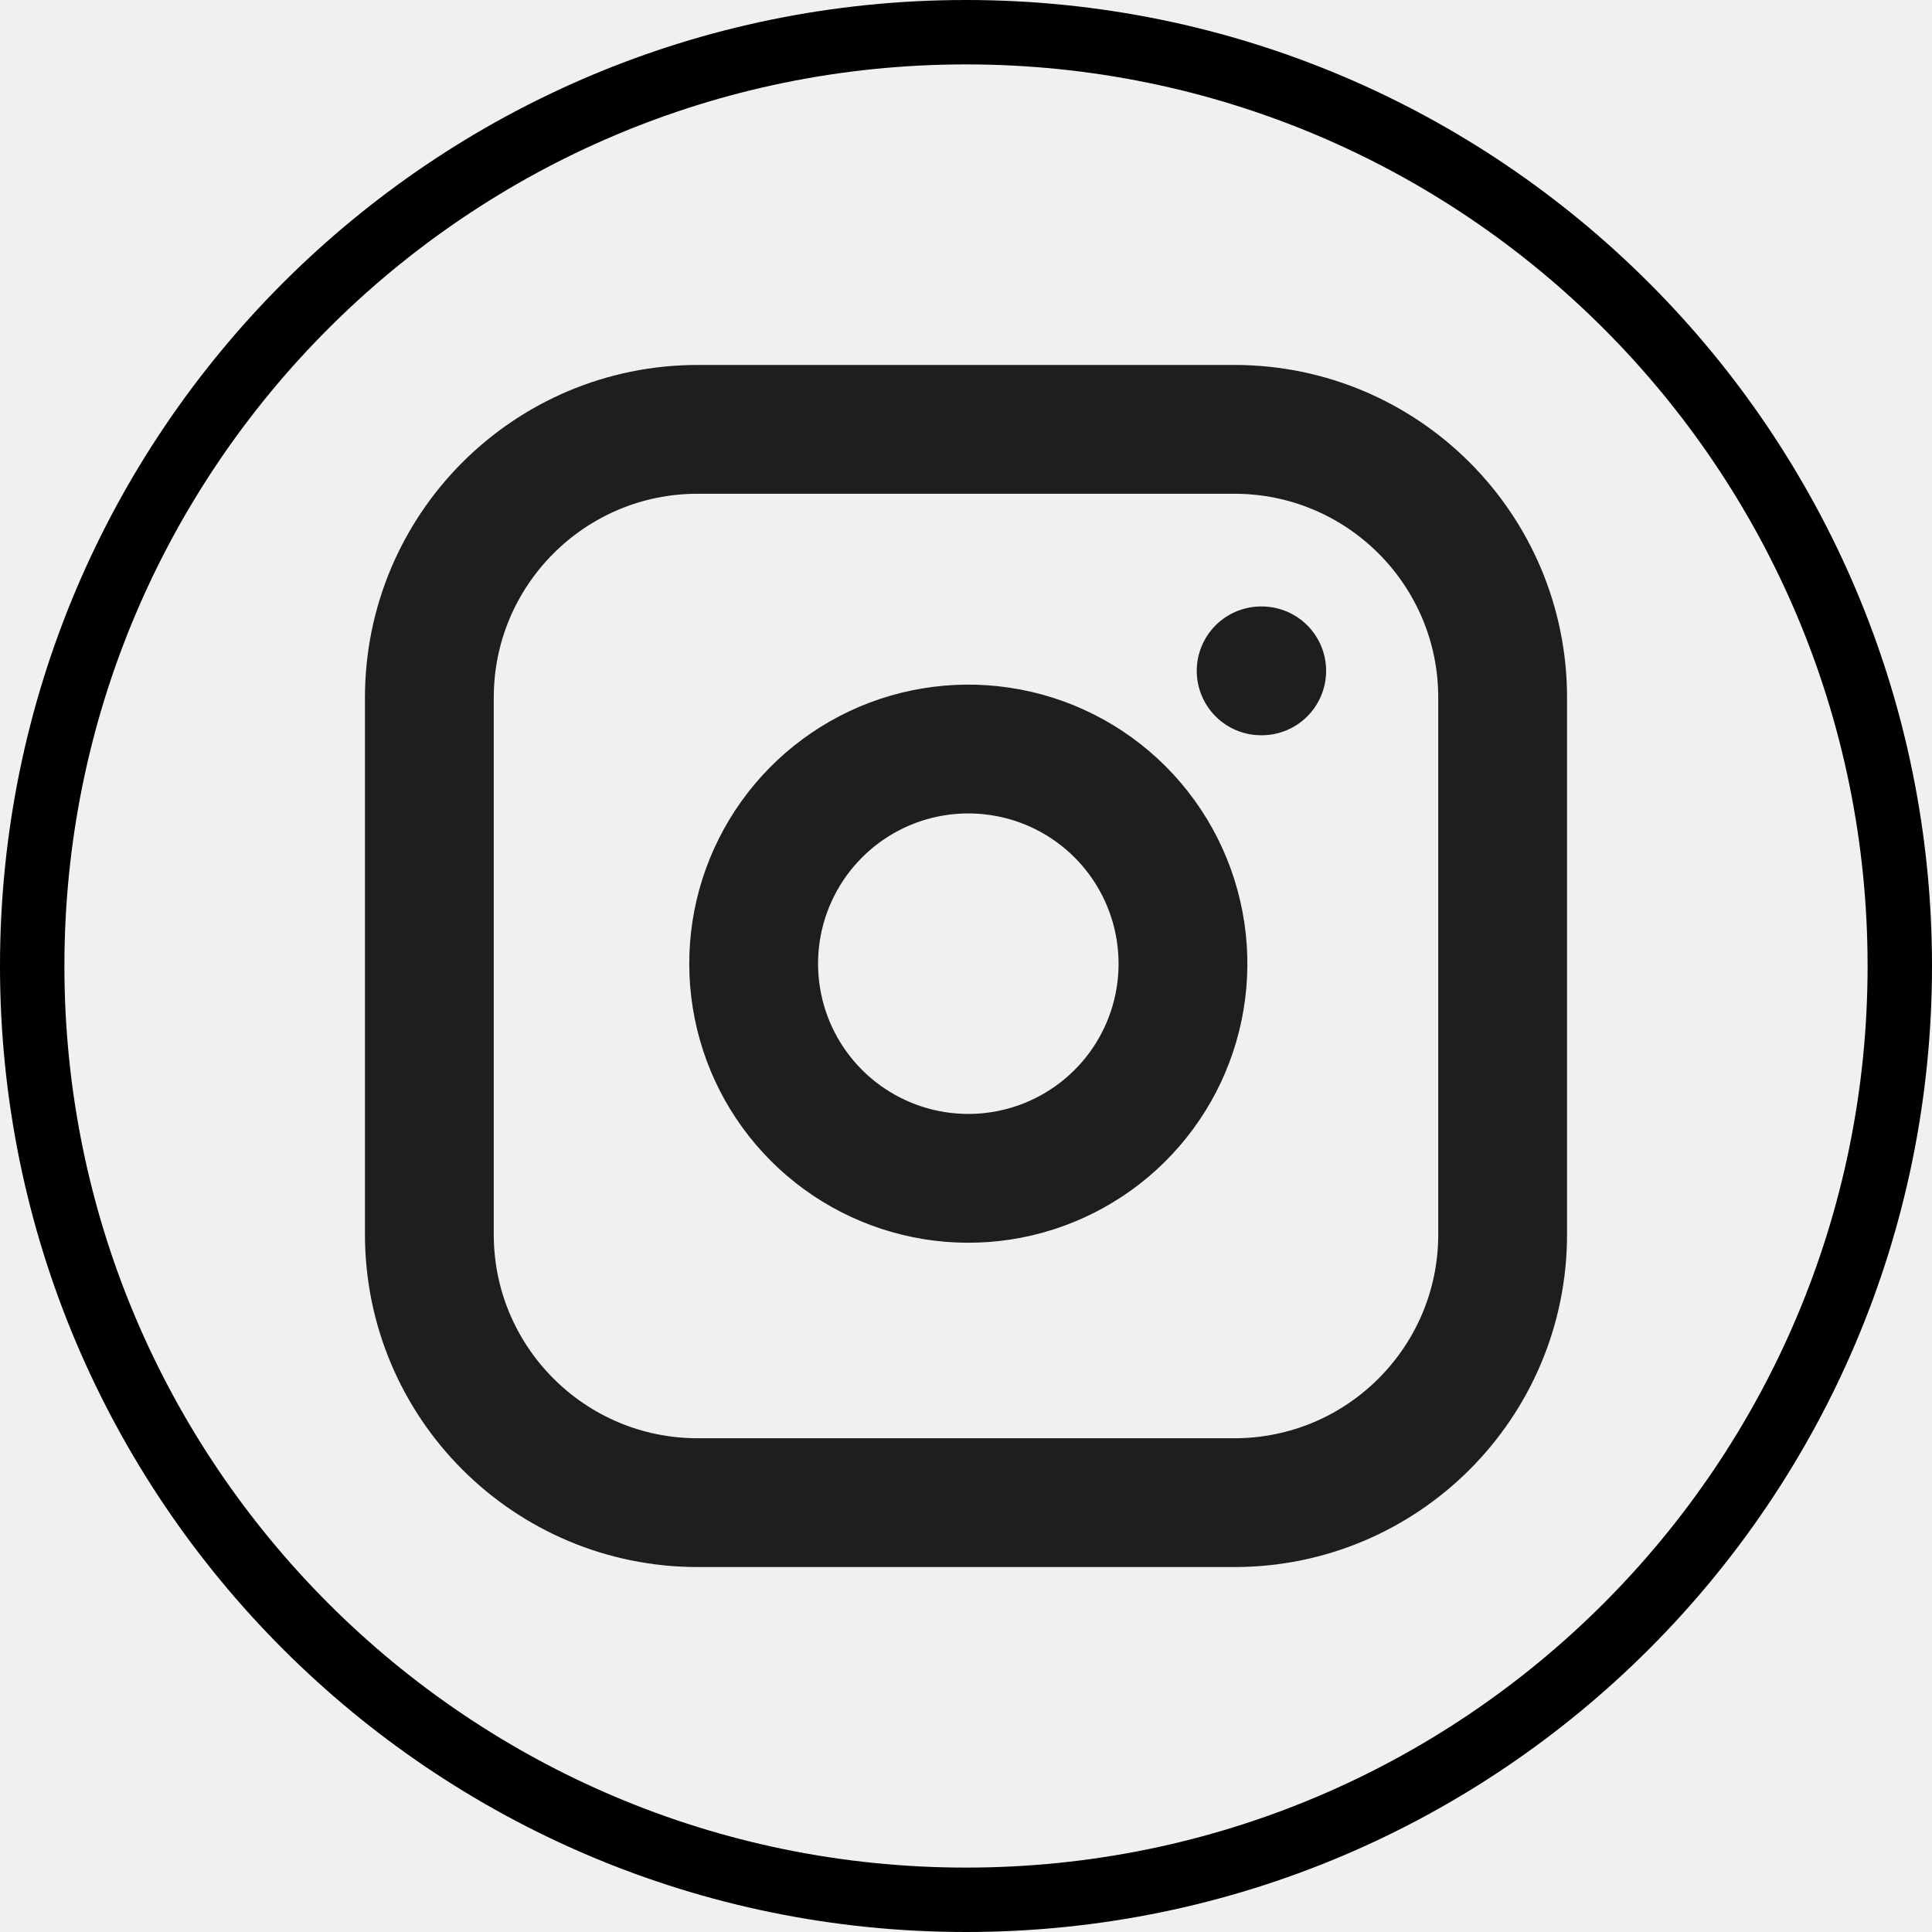
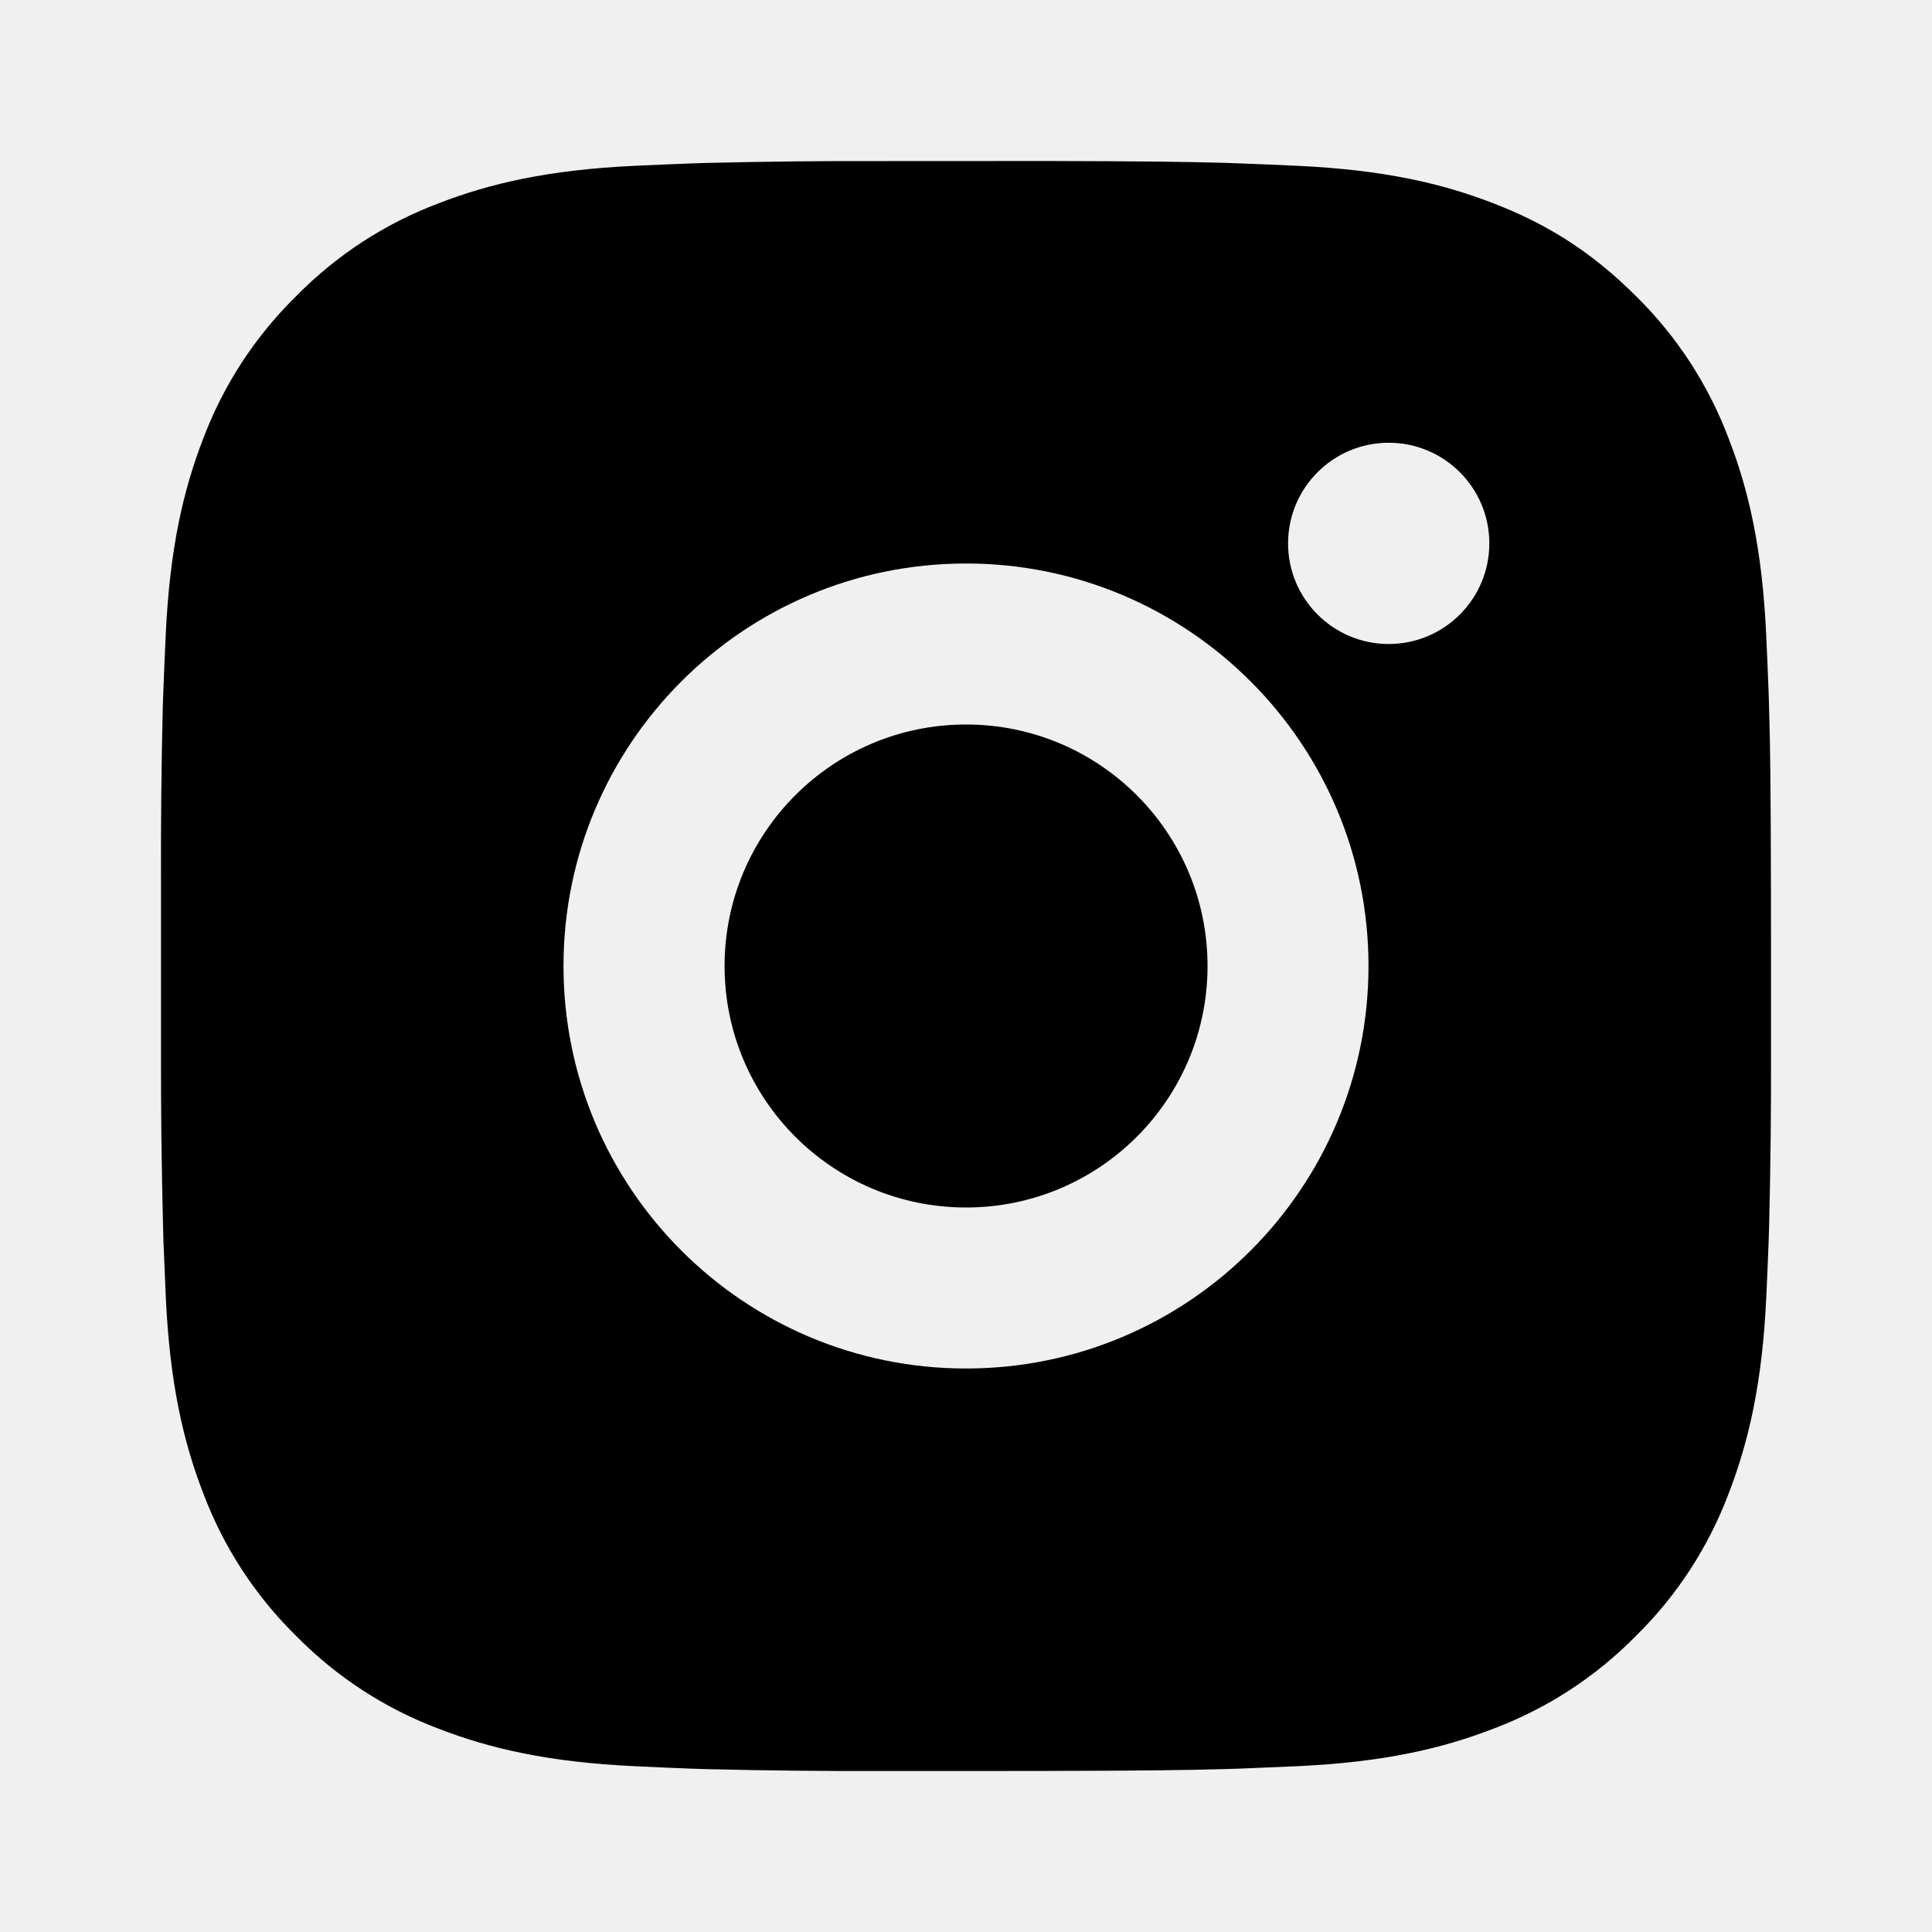
- <svg xmlns="http://www.w3.org/2000/svg" width="30" height="30" viewBox="0 0 30 30" fill="none">
-   <rect x="0.5" y="0.5" width="29" height="29" rx="14.5" stroke="black" />
-   <g clip-path="url(#clip0_82_131)">
-     <path d="M19.583 10.417H19.592M10.833 6.667H19.167C21.468 6.667 23.333 8.532 23.333 10.833V19.167C23.333 21.468 21.468 23.333 19.167 23.333H10.833C8.532 23.333 6.667 21.468 6.667 19.167V10.833C6.667 8.532 8.532 6.667 10.833 6.667ZM18.333 14.475C18.436 15.168 18.318 15.877 17.995 16.499C17.672 17.122 17.161 17.626 16.535 17.941C15.908 18.257 15.199 18.366 14.507 18.255C13.814 18.143 13.175 17.817 12.679 17.321C12.183 16.825 11.856 16.186 11.745 15.493C11.634 14.801 11.743 14.091 12.059 13.465C12.374 12.839 12.879 12.328 13.501 12.005C14.123 11.682 14.832 11.564 15.525 11.667C16.232 11.771 16.887 12.101 17.393 12.607C17.899 13.113 18.228 13.768 18.333 14.475Z" stroke="#1E1E1E" stroke-width="2" stroke-linecap="round" stroke-linejoin="round" />
-   </g>
-   <defs>
-     <clipPath id="clip0_82_131">
-       <rect width="20" height="20" fill="white" transform="translate(5 5)" />
-     </clipPath>
-   </defs>
+ <svg xmlns="http://www.w3.org/2000/svg" width="20" height="20" viewBox="0 0 24 24">
+   <path fill="currentColor" d="M13.028 2c1.125.003 1.696.009 2.189.023l.194.007c.224.008.445.018.712.03c1.064.05 1.79.218 2.427.465c.66.254 1.216.598 1.772 1.153a4.9 4.9 0 0 1 1.153 1.772c.247.637.415 1.363.465 2.428c.012.266.022.487.03.712l.006.194c.015.492.021 1.063.023 2.188l.001.746v1.31a79 79 0 0 1-.023 2.188l-.006.194c-.008.225-.018.446-.03.712c-.05 1.065-.22 1.79-.466 2.428a4.9 4.9 0 0 1-1.153 1.772a4.9 4.9 0 0 1-1.772 1.153c-.637.247-1.363.415-2.427.465l-.712.03l-.194.006c-.493.014-1.064.021-2.189.023l-.746.001h-1.309a78 78 0 0 1-2.189-.023l-.194-.006a63 63 0 0 1-.712-.031c-1.064-.05-1.79-.218-2.428-.465a4.9 4.9 0 0 1-1.771-1.153a4.9 4.9 0 0 1-1.154-1.772c-.247-.637-.415-1.363-.465-2.428l-.03-.712l-.005-.194A79 79 0 0 1 2 13.028v-2.056a79 79 0 0 1 .022-2.188l.007-.194c.008-.225.018-.446.03-.712c.05-1.065.218-1.79.465-2.428A4.9 4.9 0 0 1 3.68 3.678a4.9 4.9 0 0 1 1.77-1.153c.638-.247 1.363-.415 2.428-.465c.266-.012.488-.022.712-.03l.194-.006a79 79 0 0 1 2.188-.023zM12 7a5 5 0 1 0 0 10a5 5 0 0 0 0-10m0 2a3 3 0 1 1 .001 6a3 3 0 0 1 0-6m5.25-3.5a1.25 1.25 0 0 0 0 2.5a1.25 1.25 0 0 0 0-2.5" />
</svg>
